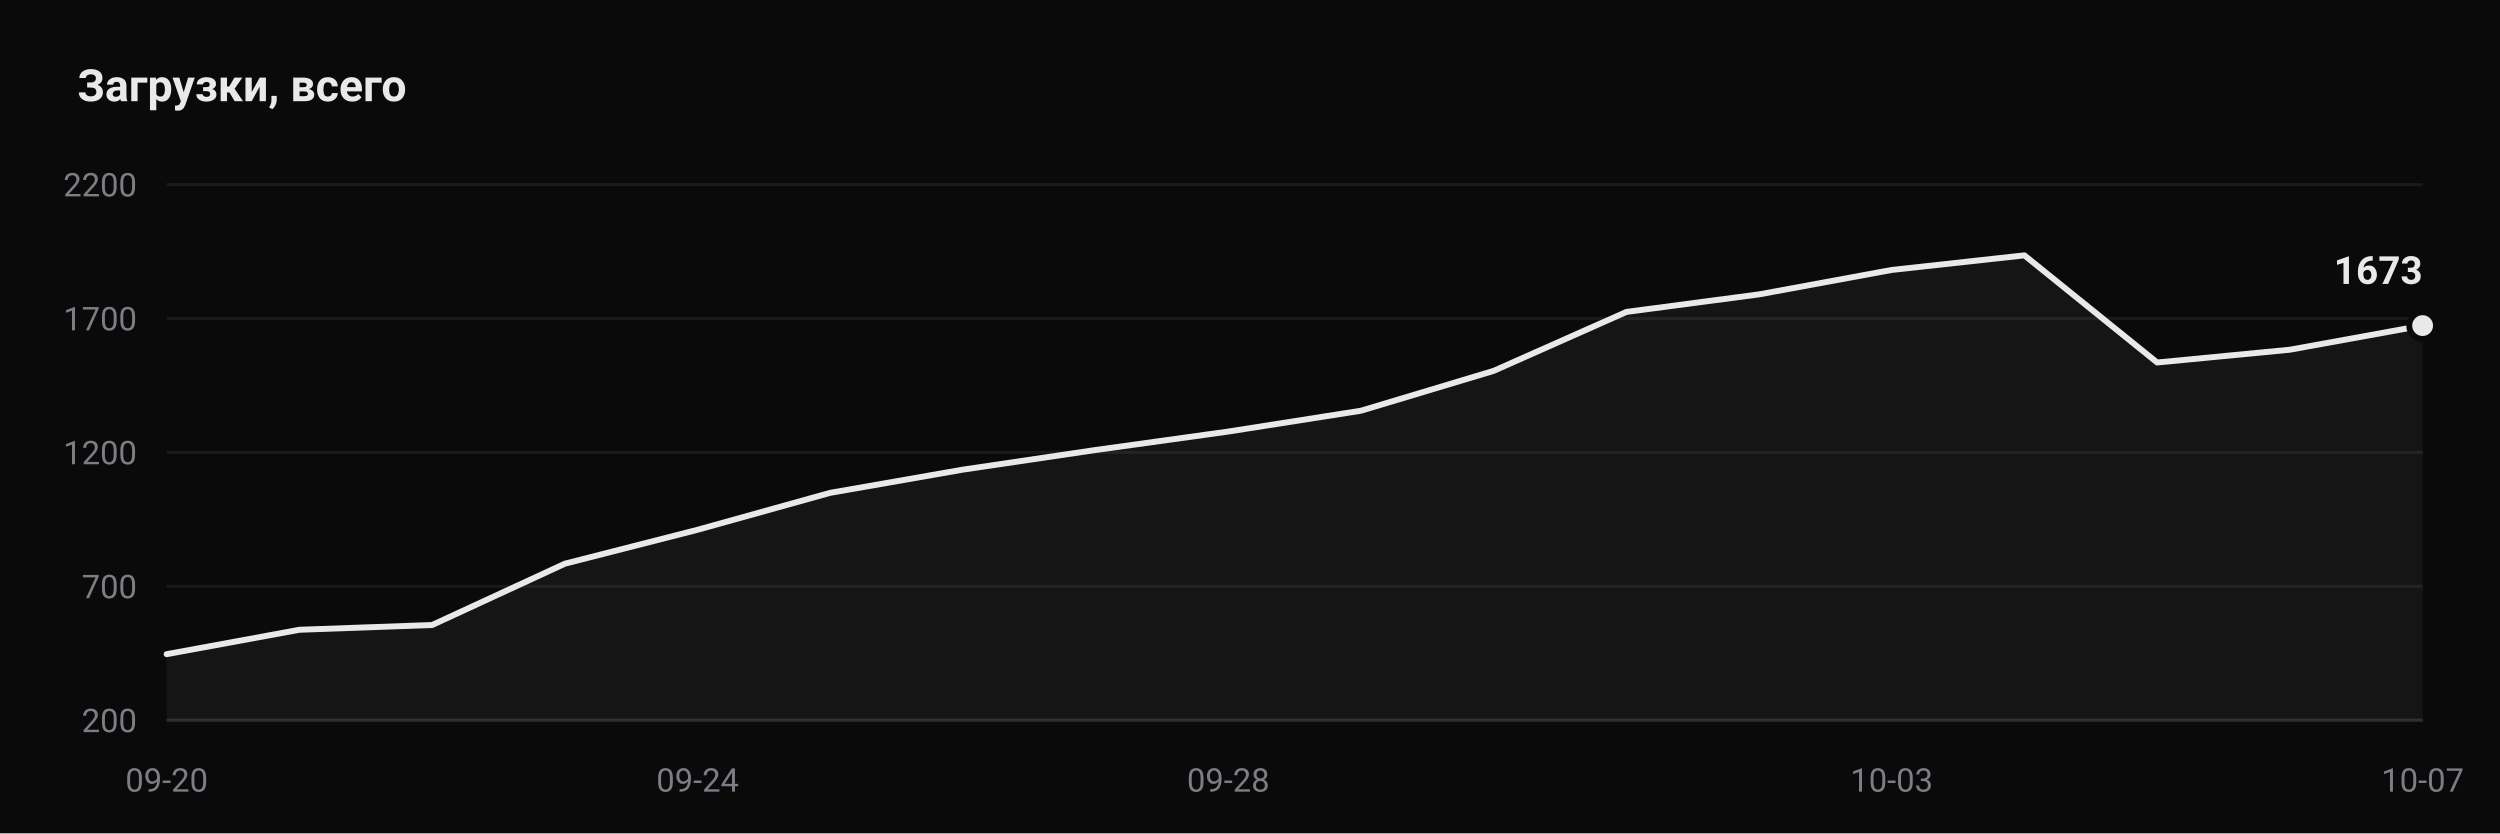
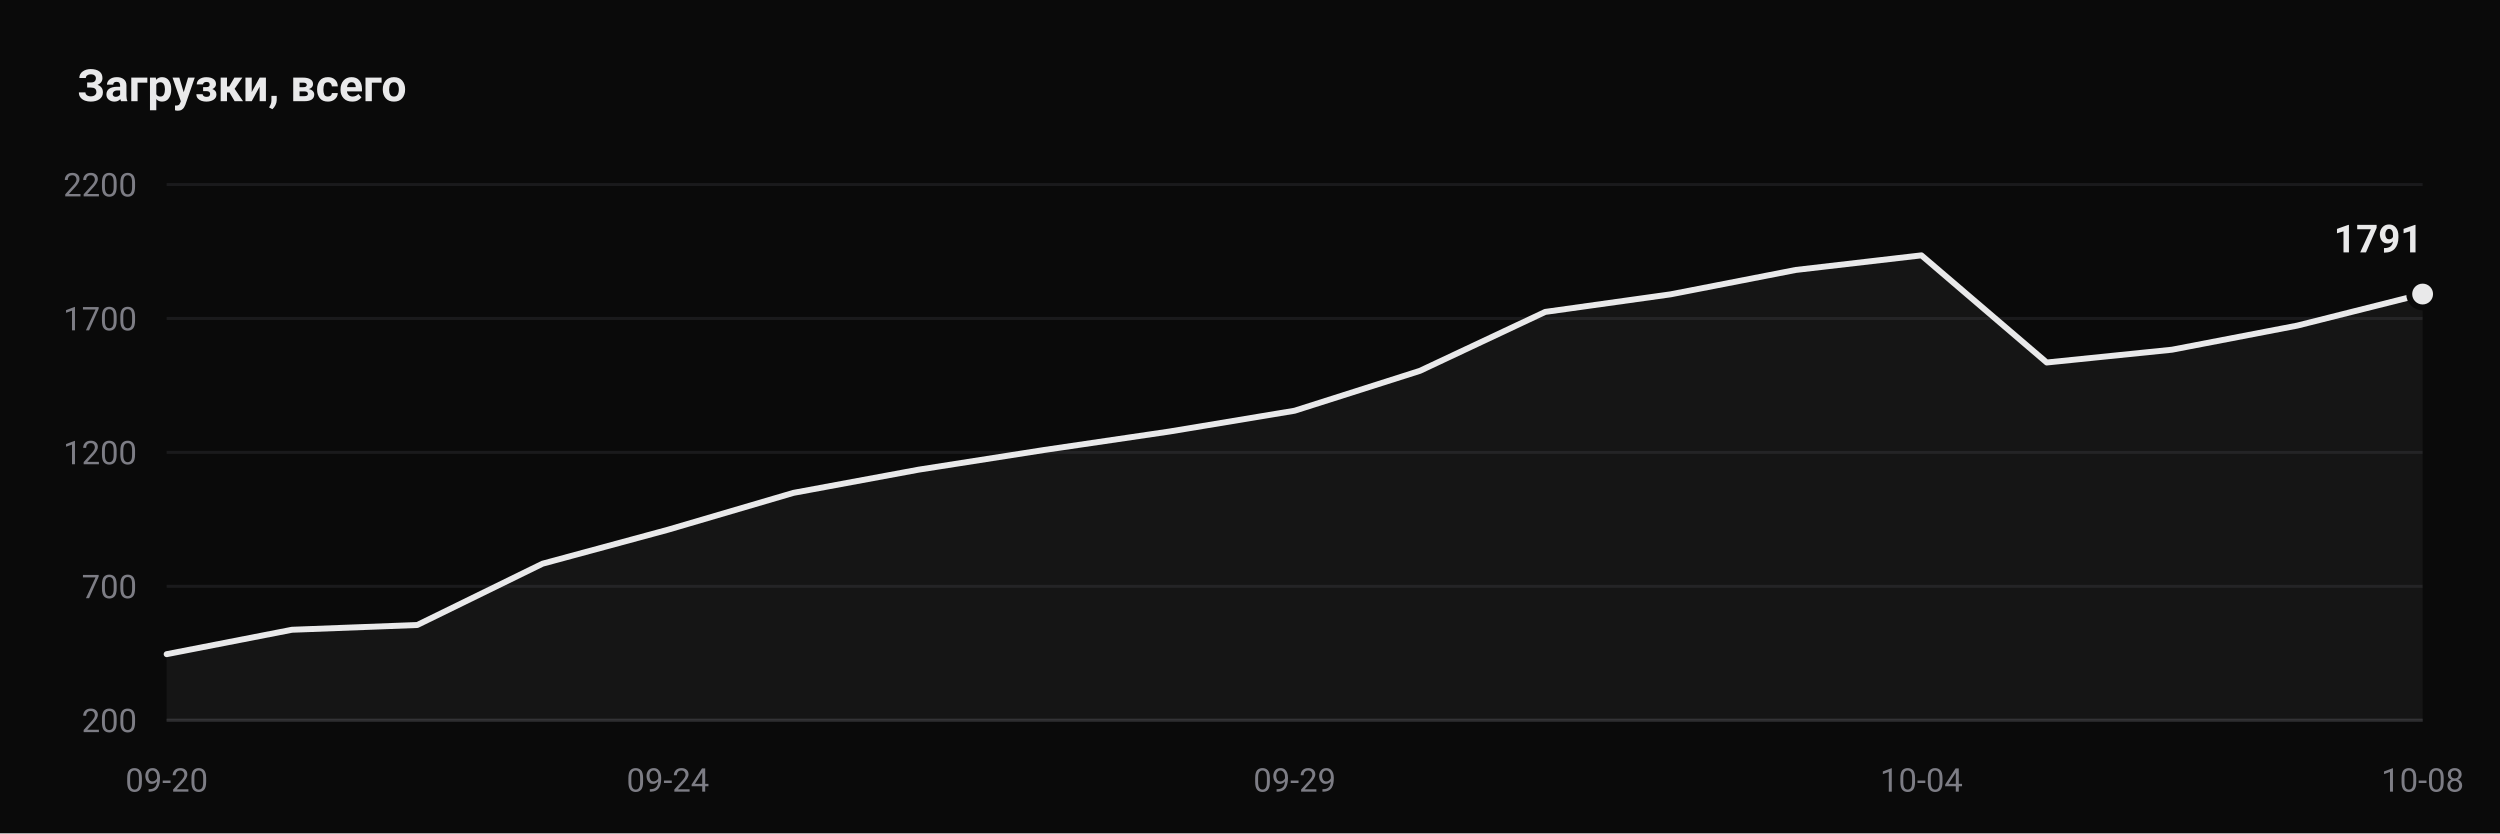
- <svg xmlns="http://www.w3.org/2000/svg" viewBox="0 0 840 280" width="840" height="280" role="img" aria-label="Downloads: 1673">
+ <svg xmlns="http://www.w3.org/2000/svg" viewBox="0 0 840 280" width="840" height="280" role="img" aria-label="Downloads: 1791">
  <rect width="840" height="280" fill="#0a0a0a" />
  <text x="26" y="34" font-family="ui-sans-serif, -apple-system, Segoe UI, Roboto, Helvetica, Arial, sans-serif" font-size="15" font-weight="600" fill="#e9e9ea">Загрузки, всего</text>
  <line x1="56" y1="242.0" x2="814" y2="242.0" stroke="#1a1a1c" stroke-width="1" />
  <text x="46" y="246.0" text-anchor="end" font-family="ui-sans-serif, -apple-system, Segoe UI, Roboto, Helvetica, Arial, sans-serif" font-size="11" fill="#7d7d85">200</text>
  <line x1="56" y1="197.0" x2="814" y2="197.0" stroke="#1a1a1c" stroke-width="1" />
  <text x="46" y="201.0" text-anchor="end" font-family="ui-sans-serif, -apple-system, Segoe UI, Roboto, Helvetica, Arial, sans-serif" font-size="11" fill="#7d7d85">700</text>
  <line x1="56" y1="152.0" x2="814" y2="152.0" stroke="#1a1a1c" stroke-width="1" />
  <text x="46" y="156.0" text-anchor="end" font-family="ui-sans-serif, -apple-system, Segoe UI, Roboto, Helvetica, Arial, sans-serif" font-size="11" fill="#7d7d85">1200</text>
  <line x1="56" y1="107.0" x2="814" y2="107.0" stroke="#1a1a1c" stroke-width="1" />
  <text x="46" y="111.0" text-anchor="end" font-family="ui-sans-serif, -apple-system, Segoe UI, Roboto, Helvetica, Arial, sans-serif" font-size="11" fill="#7d7d85">1700</text>
  <line x1="56" y1="62.0" x2="814" y2="62.0" stroke="#1a1a1c" stroke-width="1" />
  <text x="46" y="66.0" text-anchor="end" font-family="ui-sans-serif, -apple-system, Segoe UI, Roboto, Helvetica, Arial, sans-serif" font-size="11" fill="#7d7d85">2200</text>
  <line x1="56" y1="242.0" x2="814" y2="242.0" stroke="#2a2a2d" stroke-width="1" />
-   <path d="M 56.0 242.0 L 56.0 219.8 L 100.6 211.6 L 145.2 210.0 L 189.8 189.4 L 234.4 178.0 L 278.9 165.6 L 323.5 157.8 L 368.1 151.2 L 412.7 145.0 L 457.3 138.0 L 501.9 124.6 L 546.5 104.8 L 591.1 98.9 L 635.6 90.7 L 680.2 85.8 L 724.8 121.8 L 769.4 117.5 L 814.0 109.4 L 814.0 242.0 Z" fill="#e9e9ea" fill-opacity="0.05" />
-   <polyline points="56.0,219.8 100.6,211.6 145.2,210.0 189.8,189.4 234.4,178.0 278.9,165.6 323.5,157.8 368.1,151.2 412.7,145.0 457.3,138.0 501.9,124.6 546.5,104.8 591.1,98.9 635.6,90.7 680.2,85.8 724.8,121.8 769.4,117.5 814.0,109.4" fill="none" stroke="#e9e9ea" stroke-width="2" stroke-linejoin="round" stroke-linecap="round" />
-   <circle cx="814.0" cy="109.4" r="4.5" fill="#e9e9ea" stroke="#0a0a0a" stroke-width="2" />
-   <text x="814.0" y="95.4" text-anchor="end" font-family="ui-sans-serif, -apple-system, Segoe UI, Roboto, Helvetica, Arial, sans-serif" font-size="13" font-weight="600" fill="#e9e9ea">1673</text>
+   <path d="M 56.0 242.0 L 56.0 219.8 L 98.1 211.6 L 140.2 210.0 L 182.3 189.4 L 224.4 178.0 L 266.6 165.6 L 308.7 157.8 L 350.8 151.2 L 392.9 145.0 L 435.0 138.0 L 477.1 124.6 L 519.2 104.8 L 561.3 98.9 L 603.4 90.7 L 645.6 85.8 L 687.7 121.8 L 729.8 117.5 L 771.9 109.4 L 814.0 98.8 L 814.0 242.0 Z" fill="#e9e9ea" fill-opacity="0.05" />
+   <polyline points="56.0,219.8 98.1,211.6 140.2,210.0 182.3,189.4 224.4,178.0 266.6,165.6 308.7,157.8 350.8,151.2 392.9,145.0 435.0,138.0 477.1,124.6 519.2,104.8 561.3,98.9 603.4,90.7 645.6,85.8 687.7,121.8 729.8,117.5 771.9,109.4 814.0,98.8" fill="none" stroke="#e9e9ea" stroke-width="2" stroke-linejoin="round" stroke-linecap="round" />
+   <circle cx="814.0" cy="98.8" r="4.5" fill="#e9e9ea" stroke="#0a0a0a" stroke-width="2" />
+   <text x="814.0" y="84.8" text-anchor="end" font-family="ui-sans-serif, -apple-system, Segoe UI, Roboto, Helvetica, Arial, sans-serif" font-size="13" font-weight="600" fill="#e9e9ea">1791</text>
  <text x="56.0" y="266" text-anchor="middle" font-family="ui-sans-serif, -apple-system, Segoe UI, Roboto, Helvetica, Arial, sans-serif" font-size="11" fill="#7d7d85">09-20</text>
-   <text x="234.4" y="266" text-anchor="middle" font-family="ui-sans-serif, -apple-system, Segoe UI, Roboto, Helvetica, Arial, sans-serif" font-size="11" fill="#7d7d85">09-24</text>
-   <text x="412.7" y="266" text-anchor="middle" font-family="ui-sans-serif, -apple-system, Segoe UI, Roboto, Helvetica, Arial, sans-serif" font-size="11" fill="#7d7d85">09-28</text>
-   <text x="635.6" y="266" text-anchor="middle" font-family="ui-sans-serif, -apple-system, Segoe UI, Roboto, Helvetica, Arial, sans-serif" font-size="11" fill="#7d7d85">10-03</text>
-   <text x="814.0" y="266" text-anchor="middle" font-family="ui-sans-serif, -apple-system, Segoe UI, Roboto, Helvetica, Arial, sans-serif" font-size="11" fill="#7d7d85">10-07</text>
+   <text x="224.4" y="266" text-anchor="middle" font-family="ui-sans-serif, -apple-system, Segoe UI, Roboto, Helvetica, Arial, sans-serif" font-size="11" fill="#7d7d85">09-24</text>
+   <text x="435.0" y="266" text-anchor="middle" font-family="ui-sans-serif, -apple-system, Segoe UI, Roboto, Helvetica, Arial, sans-serif" font-size="11" fill="#7d7d85">09-29</text>
+   <text x="645.6" y="266" text-anchor="middle" font-family="ui-sans-serif, -apple-system, Segoe UI, Roboto, Helvetica, Arial, sans-serif" font-size="11" fill="#7d7d85">10-04</text>
+   <text x="814.0" y="266" text-anchor="middle" font-family="ui-sans-serif, -apple-system, Segoe UI, Roboto, Helvetica, Arial, sans-serif" font-size="11" fill="#7d7d85">10-08</text>
</svg>
